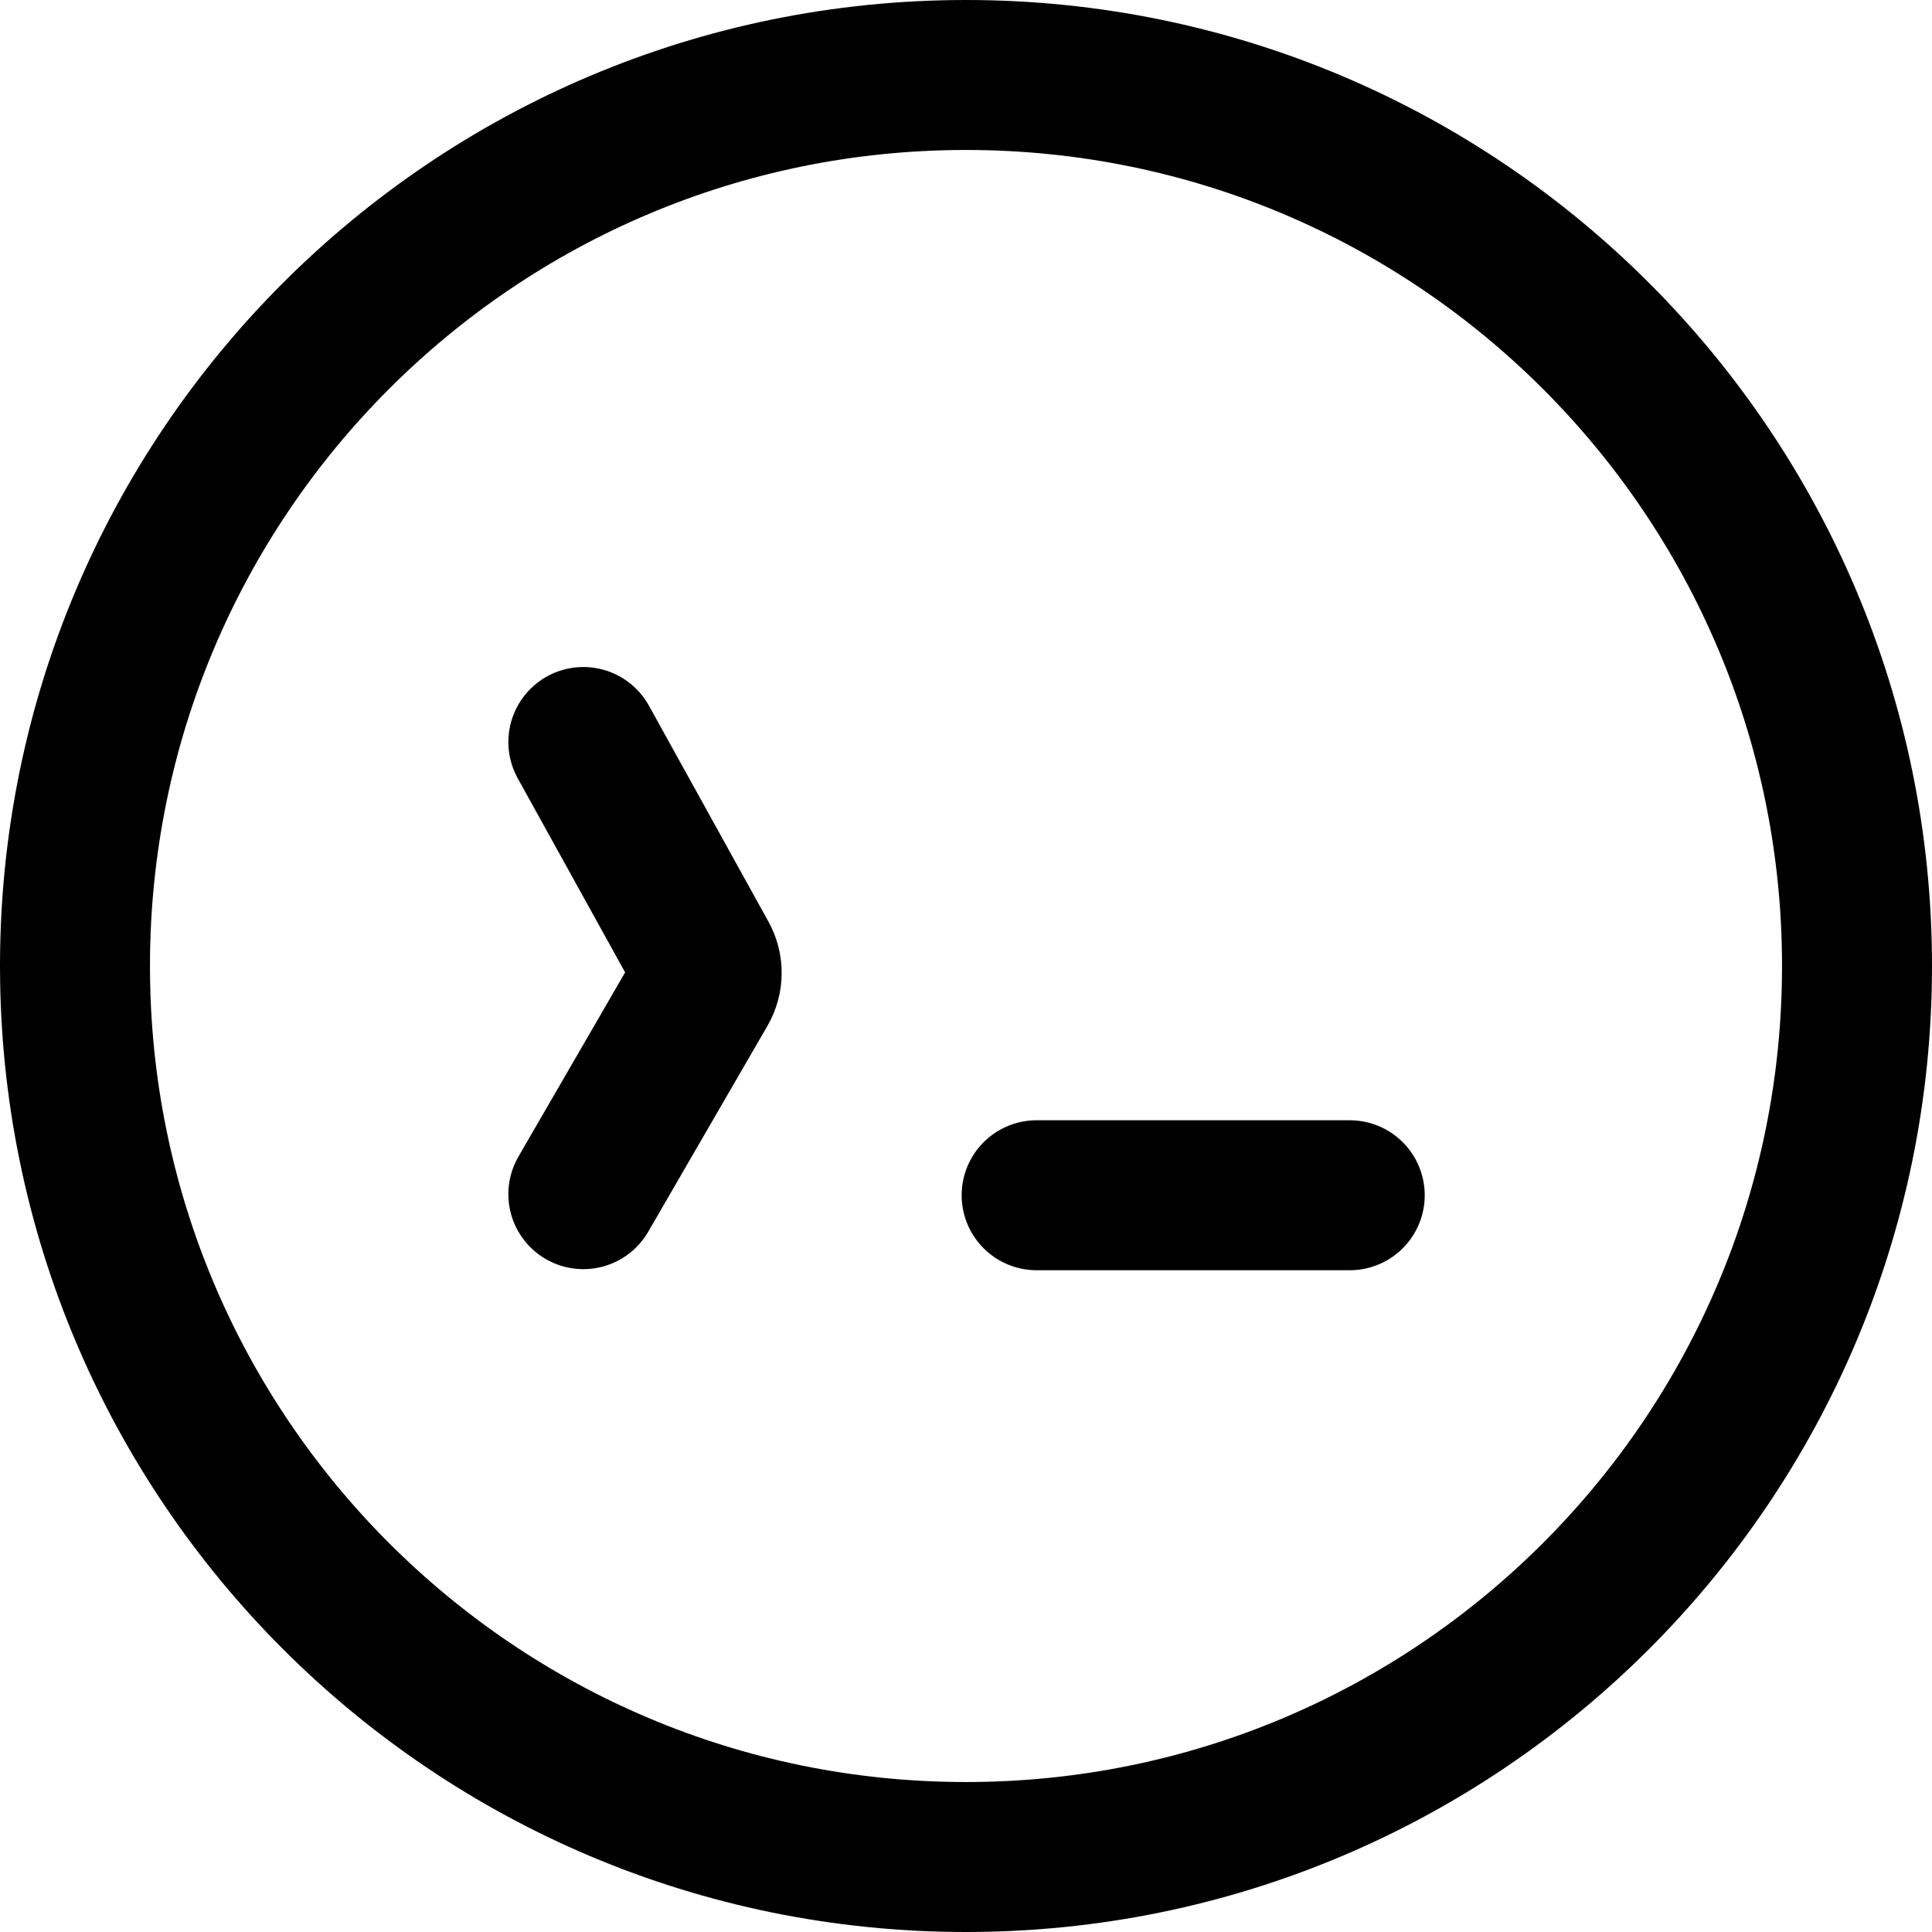
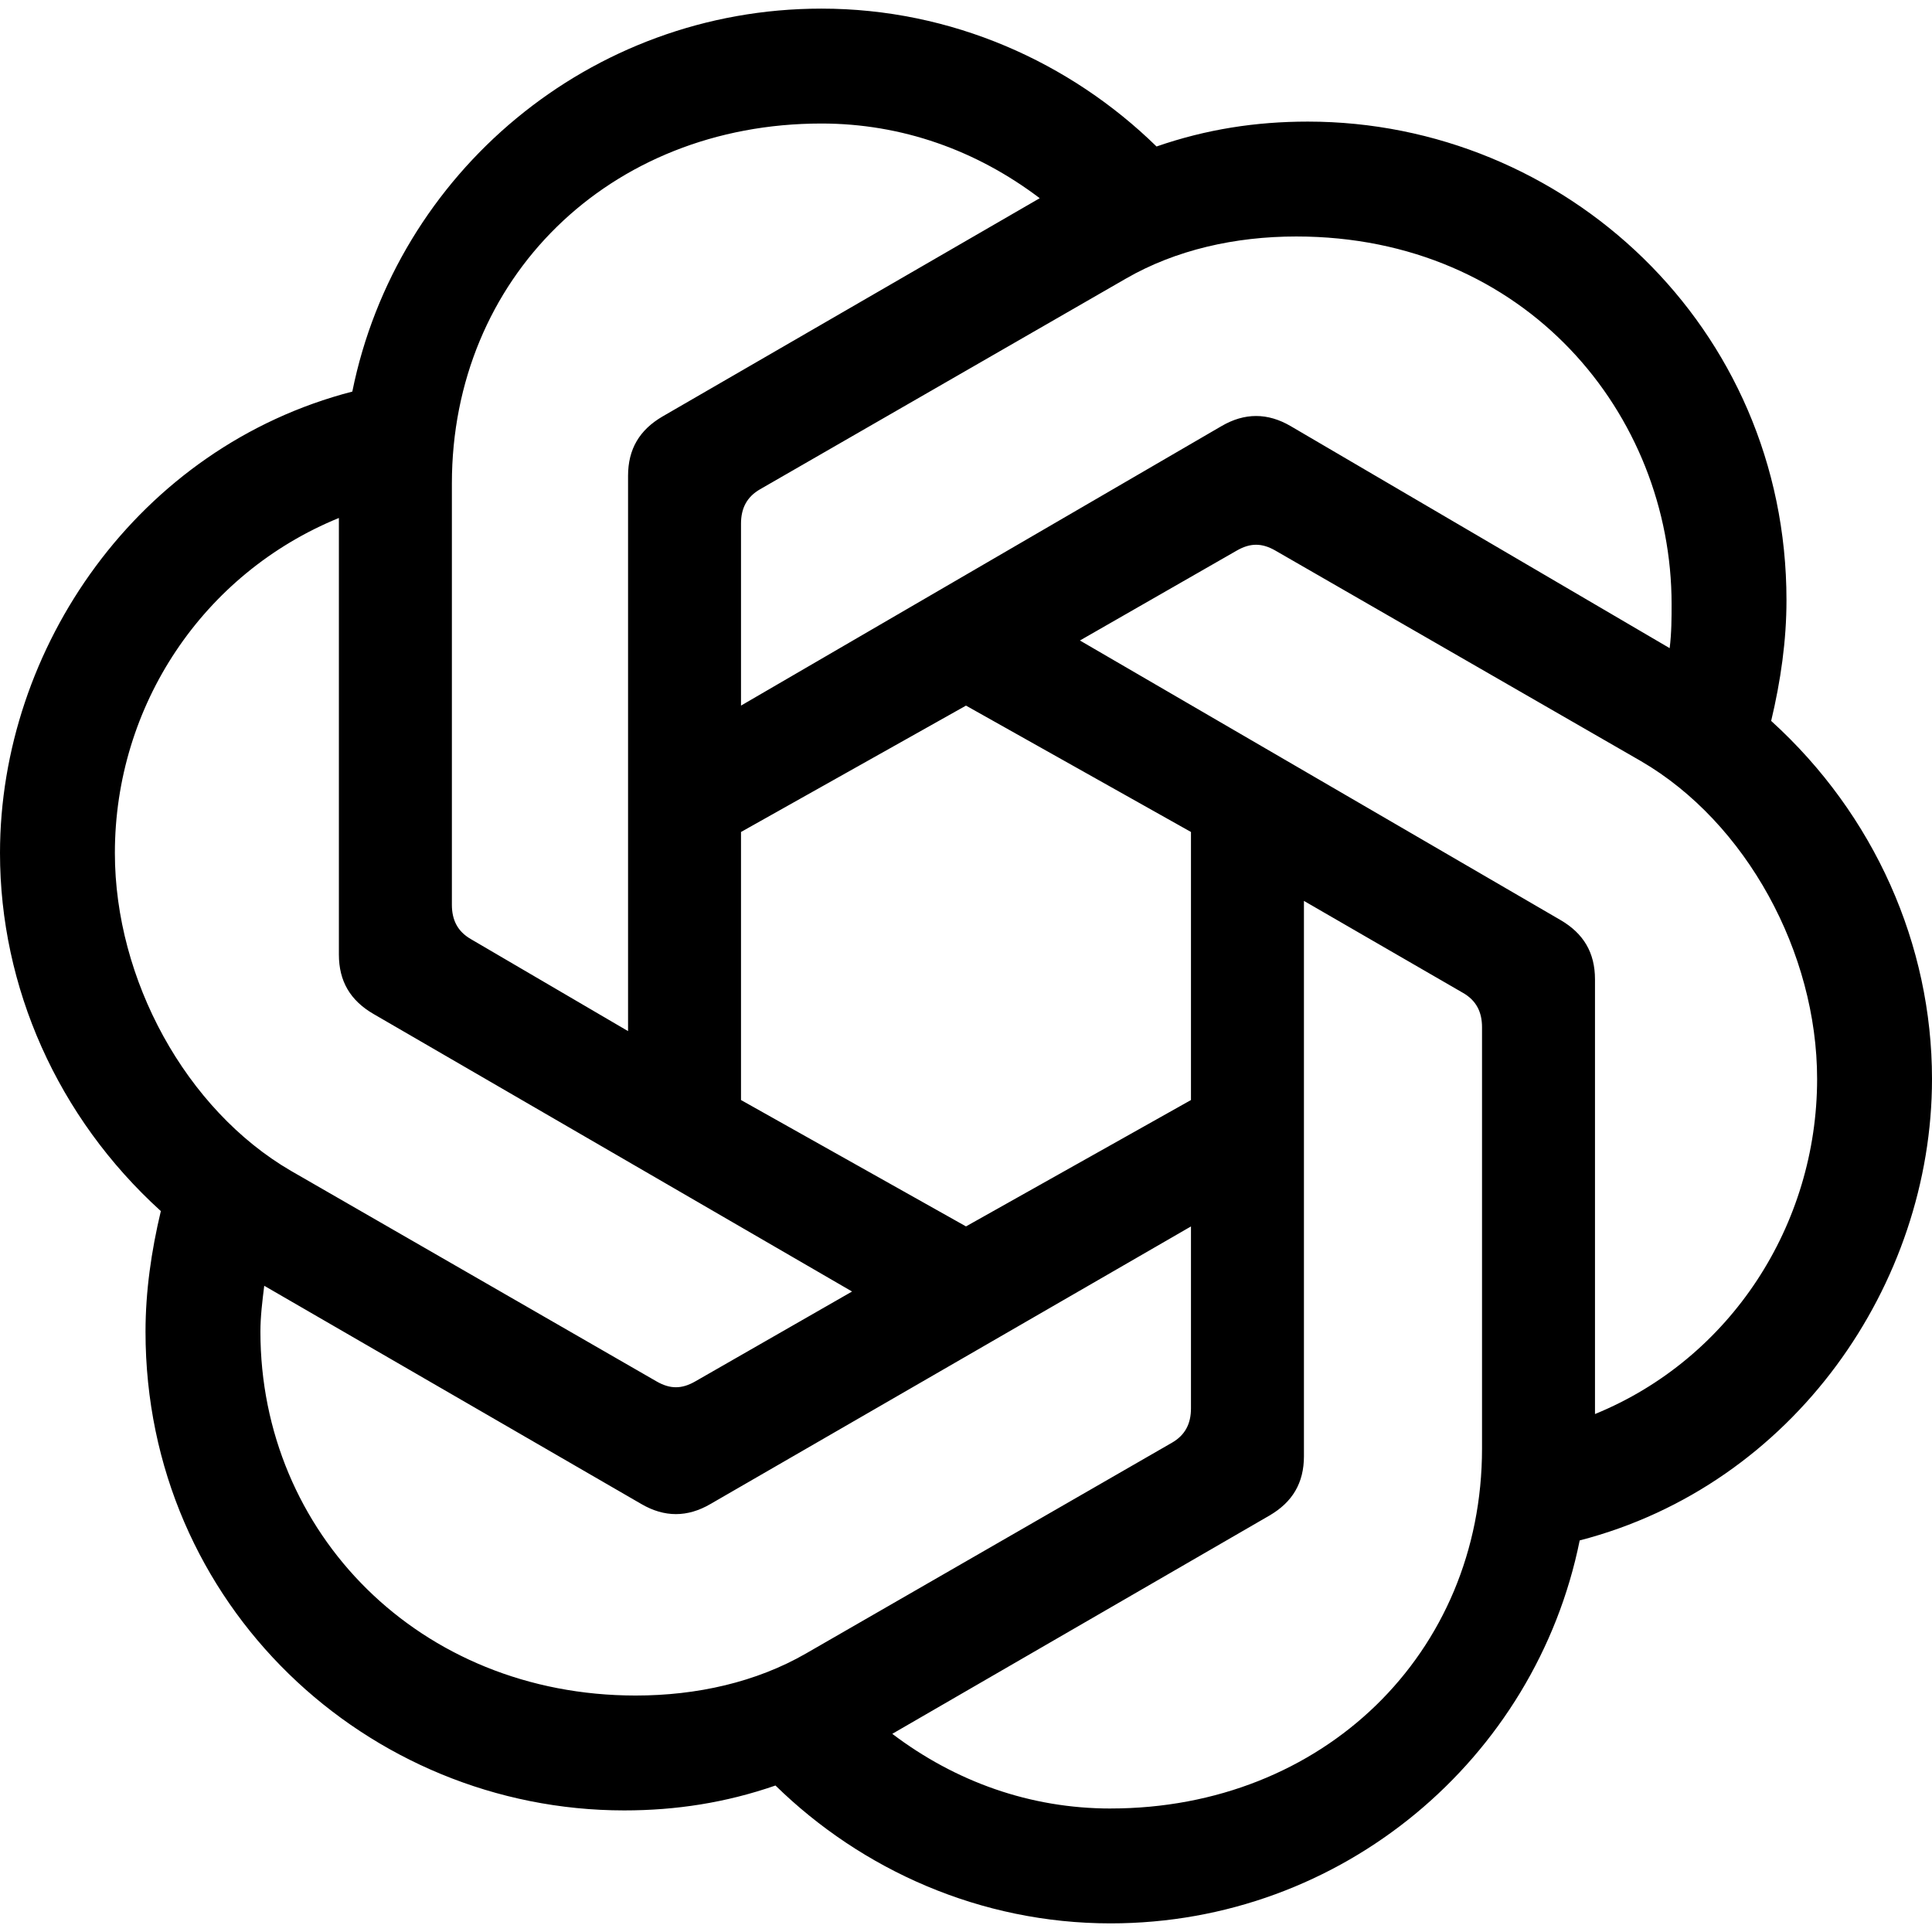
- <svg xmlns="http://www.w3.org/2000/svg" width="16" height="16" fill="none" viewBox="0 0 32 32">
-   <path stroke="#000" stroke-linecap="round" stroke-width="2.484" d="M22.356 19.797H17.17M9.662 12.29l1.979 3.576a.511.511 0 0 1-.005.504l-1.974 3.409M30.758 16c0 8.15-6.607 14.758-14.758 14.758-8.15 0-14.758-6.607-14.758-14.758C1.242 7.85 7.85 1.242 16 1.242c8.15 0 14.758 6.608 14.758 14.758Z" />
+ <svg xmlns="http://www.w3.org/2000/svg" width="16" height="16" viewBox="146.694 227.042 267.198 264.812">
+   <path d="M249.176 323.434V298.276C249.176 296.158 249.971 294.569 251.825 293.509L302.406 264.381C309.29 260.409 317.5 258.555 325.973 258.555C357.75 258.555 377.877 283.185 377.877 309.399C377.877 311.253 377.877 313.371 377.611 315.49L325.178 284.771C322.001 282.919 318.822 282.919 315.645 284.771L249.176 323.434ZM367.283 421.415V361.301C367.283 357.592 365.694 354.945 362.516 353.092L296.048 314.43L317.763 301.982C319.617 300.925 321.206 300.925 323.058 301.982L373.639 331.112C388.205 339.586 398.003 357.592 398.003 375.069C398.003 395.195 386.087 413.733 367.283 421.412V421.415ZM233.553 368.452L211.838 355.742C209.986 354.684 209.19 353.095 209.19 350.975V292.718C209.19 264.383 230.905 242.932 260.301 242.932C271.423 242.932 281.748 246.641 290.49 253.26L238.321 283.449C235.146 285.303 233.555 287.951 233.555 291.659V368.455L233.553 368.452ZM280.292 395.462L249.176 377.985V340.913L280.292 323.436L311.407 340.913V377.985L280.292 395.462ZM300.286 475.968C289.163 475.968 278.837 472.259 270.097 465.64L322.264 435.449C325.441 433.597 327.03 430.949 327.03 427.239V350.445L349.011 363.155C350.865 364.213 351.66 365.802 351.66 367.922V426.179C351.66 454.514 329.679 475.965 300.286 475.965V475.968ZM237.525 416.915L186.944 387.785C172.378 379.31 162.582 361.305 162.582 343.827C162.582 323.436 174.763 305.164 193.563 297.485V357.861C193.563 361.571 195.154 364.217 198.33 366.071L264.535 404.467L242.82 416.915C240.967 417.972 239.377 417.972 237.525 416.915ZM234.614 460.343C204.689 460.343 182.71 437.833 182.71 410.028C182.71 407.91 182.976 405.792 183.238 403.672L235.405 433.863C238.582 435.715 241.763 435.715 244.938 433.863L311.407 395.466V420.622C311.407 422.742 310.612 424.331 308.758 425.389L258.179 454.519C251.293 458.491 243.083 460.343 234.611 460.343H234.614ZM300.286 491.854C332.329 491.854 359.073 469.082 365.167 438.892C394.825 431.211 413.892 403.406 413.892 375.073C413.892 356.535 405.948 338.529 391.648 325.552C392.972 319.991 393.766 314.43 393.766 308.87C393.766 271.003 363.048 242.666 327.562 242.666C320.413 242.666 313.528 243.723 306.644 246.109C294.725 234.457 278.307 227.042 260.301 227.042C228.258 227.042 201.513 249.815 195.42 280.004C165.761 287.685 146.694 315.49 146.694 343.824C146.694 362.362 154.638 380.368 168.938 393.344C167.613 398.906 166.819 404.467 166.819 410.027C166.819 447.894 197.538 476.231 233.024 476.231C240.172 476.231 247.058 475.173 253.943 472.788C265.859 484.441 282.278 491.854 300.286 491.854Z" fill="black" />
</svg>
